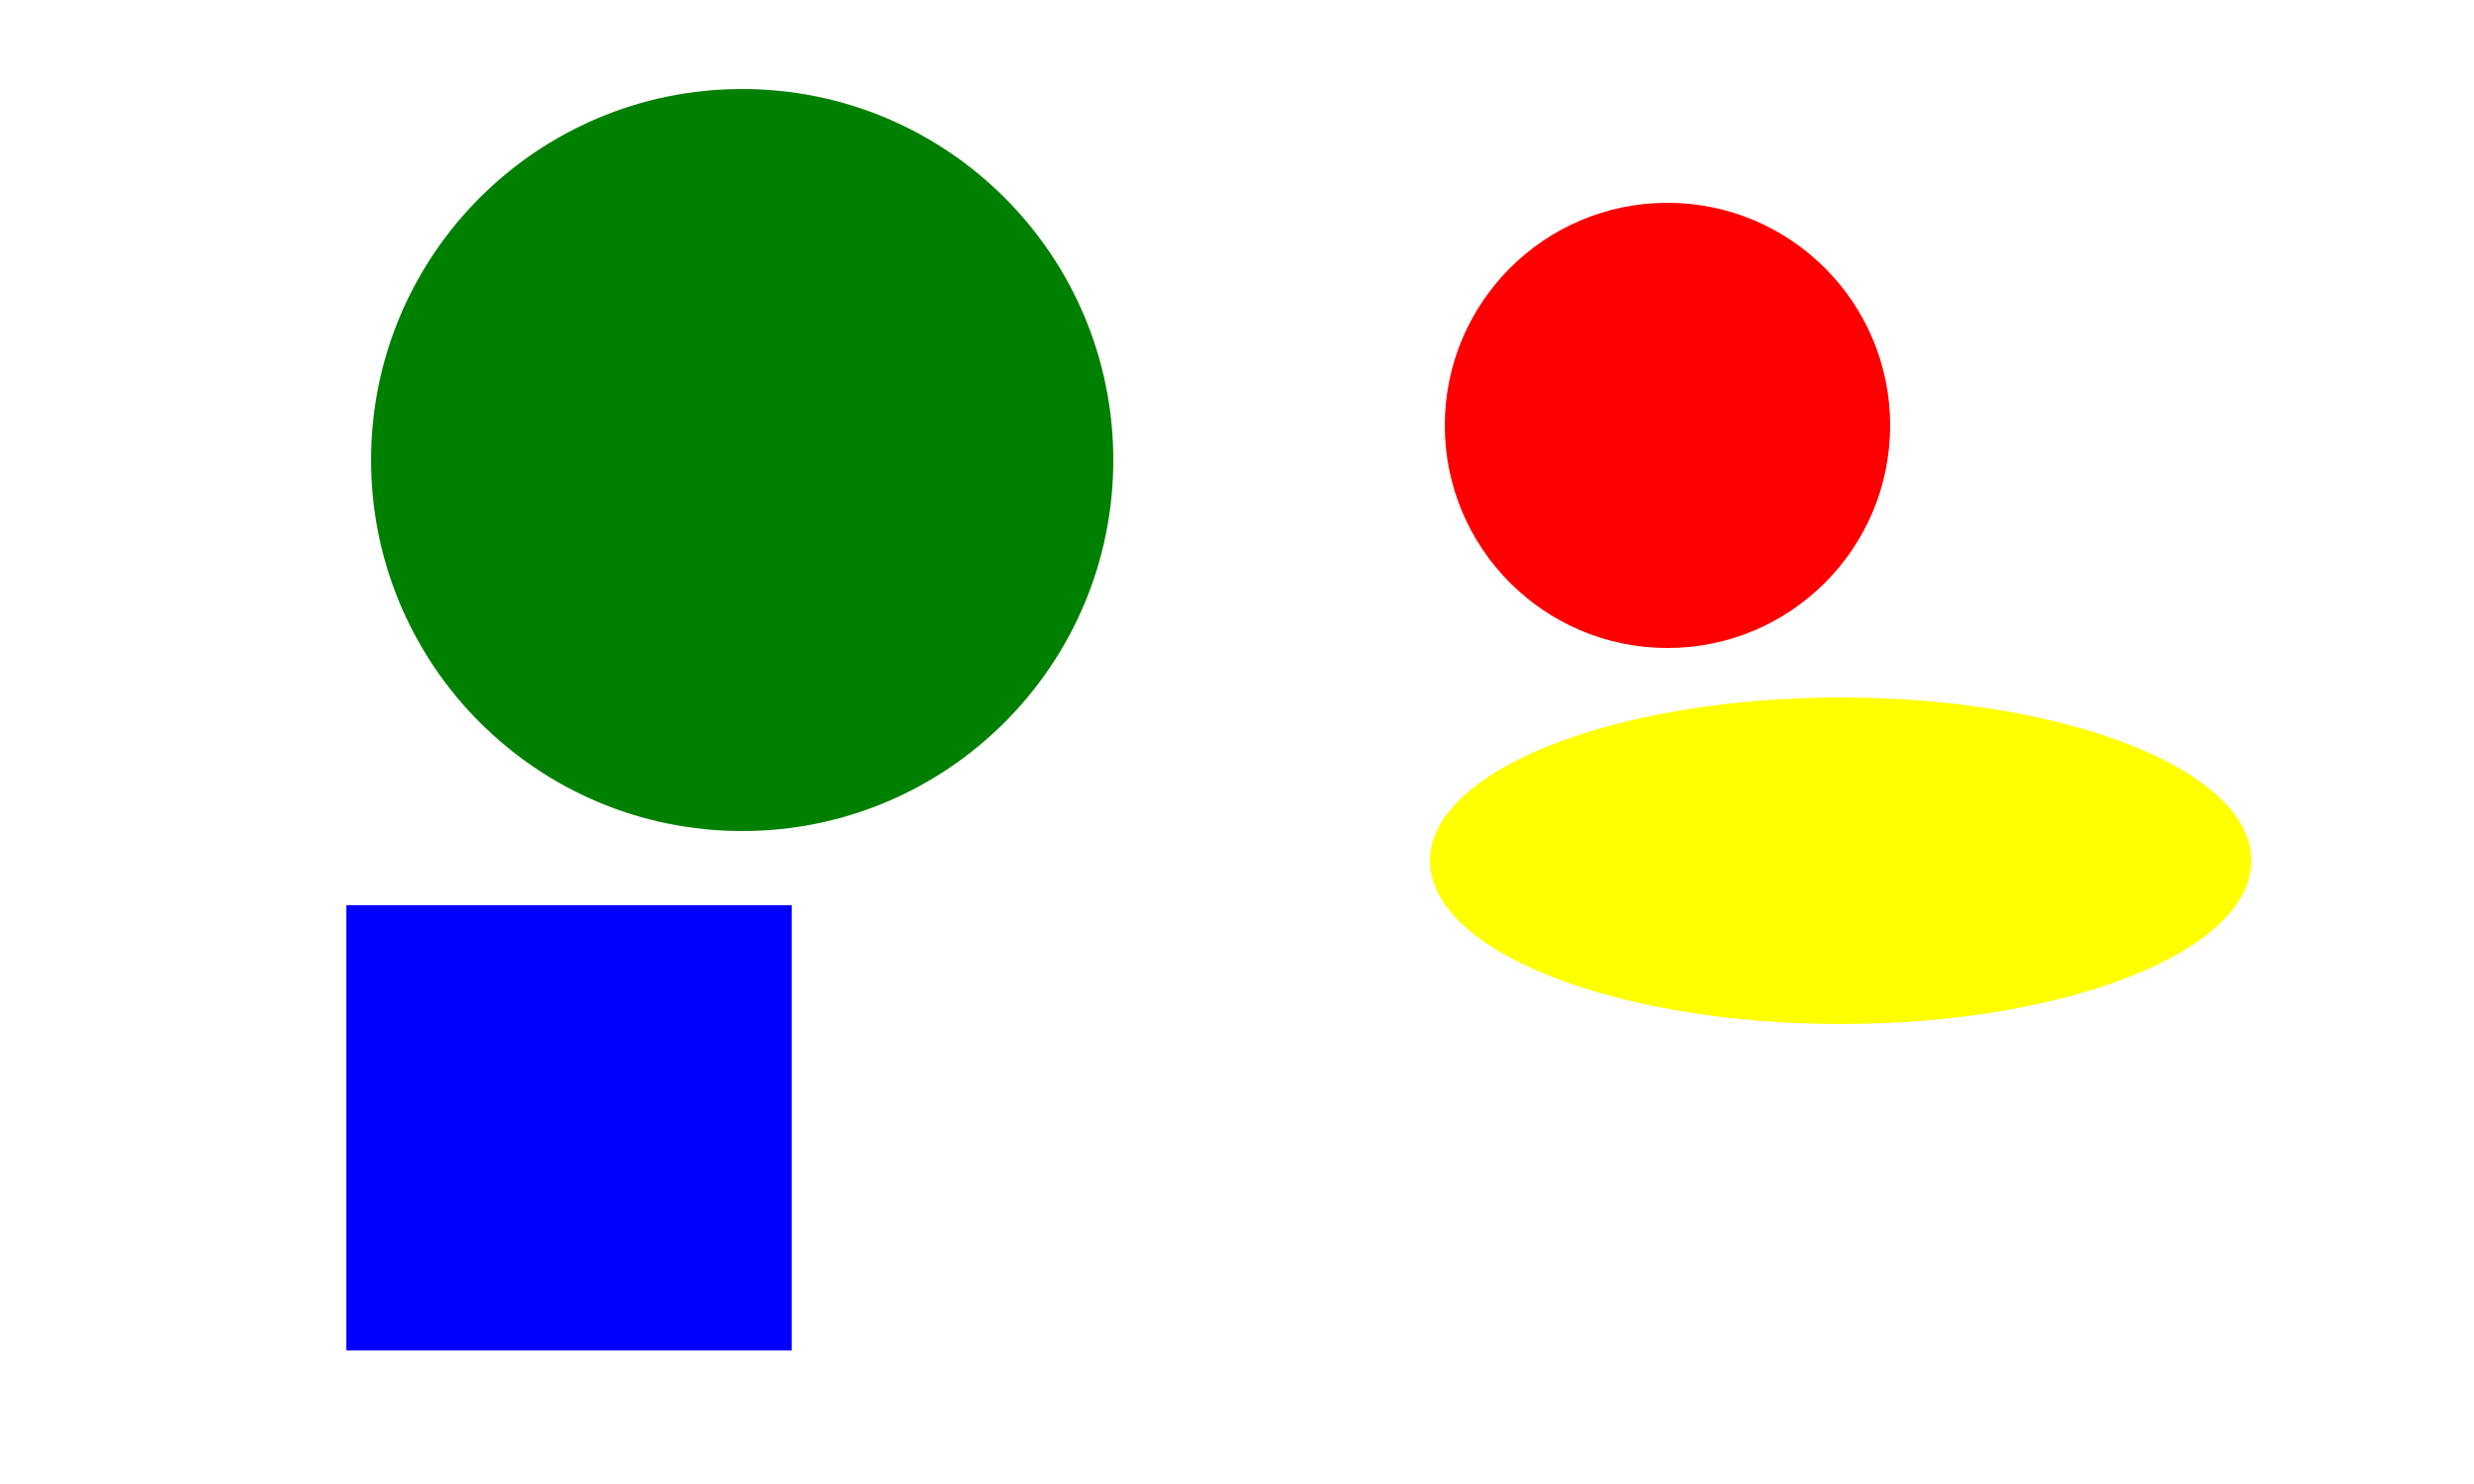
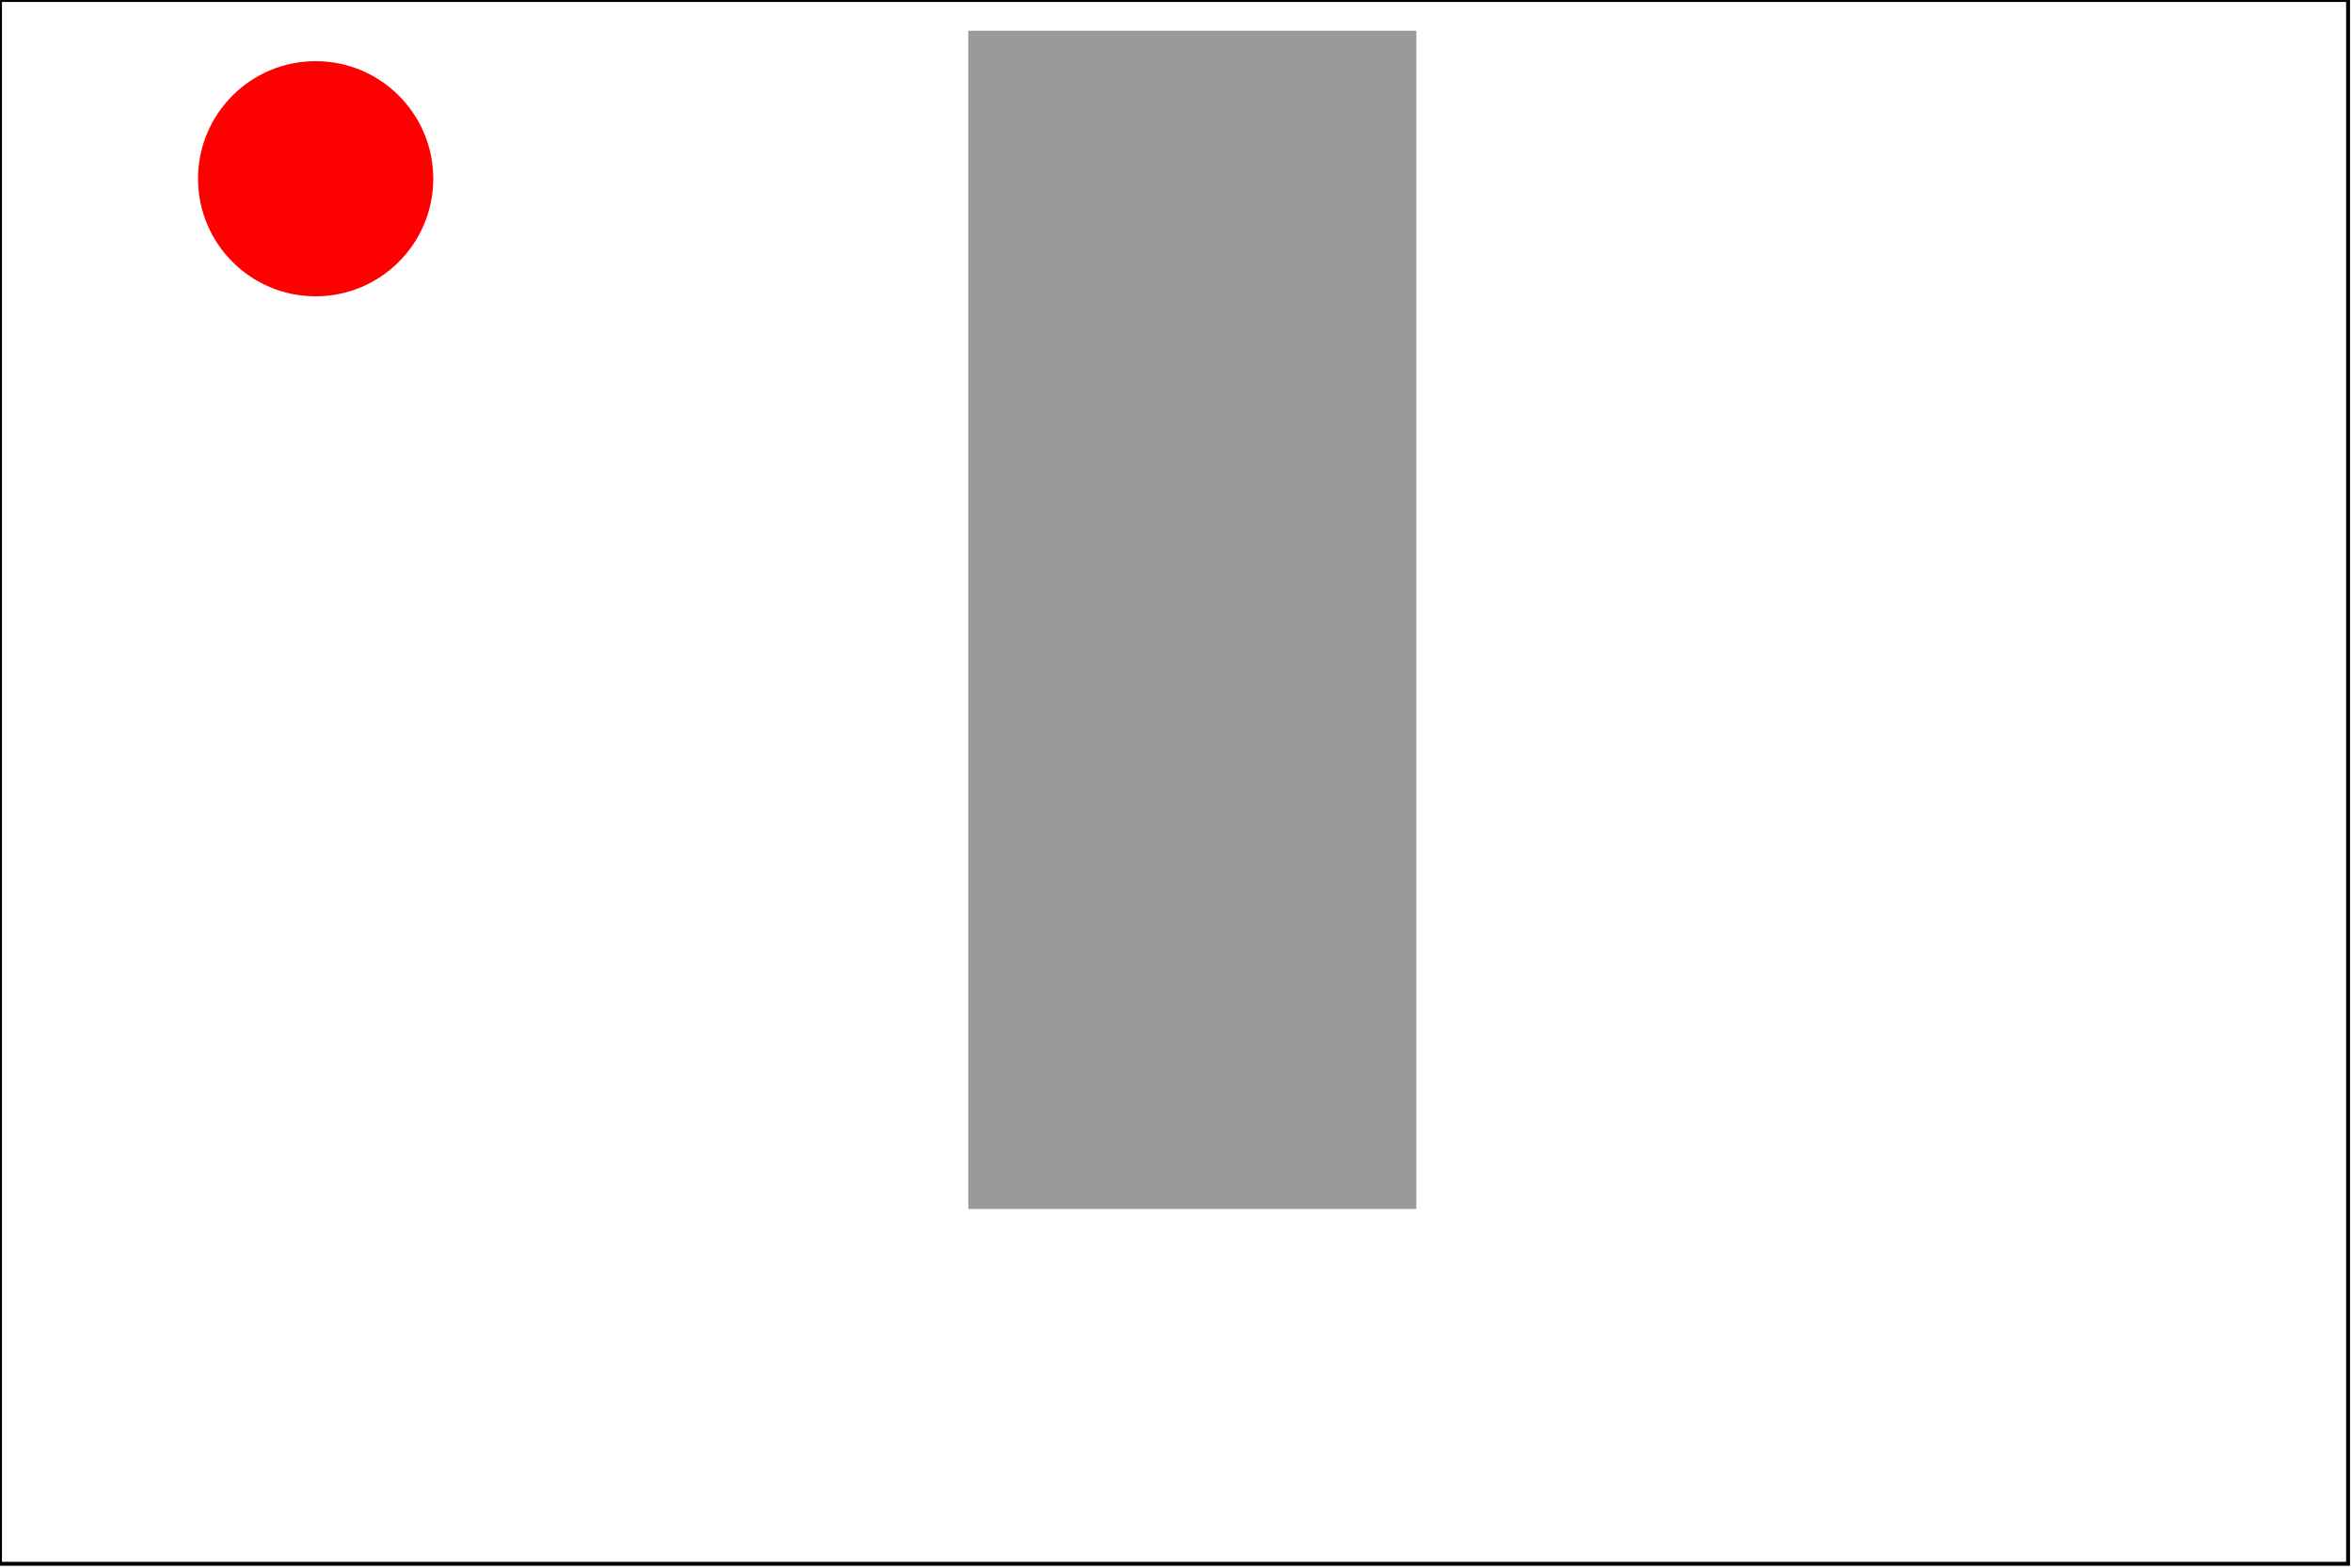
- <svg width="500" height="300">
-   <circle id="circ1" fill="red" r="45" cx="337" cy="86" stroke="none" />
-   <circle id="circ2" fill="green" r="75" cx="150" cy="93" stroke="none" />
-   <rect id="rect1" fill="blue" x="70" width="90" height="90" y="183" stroke="none" />
-   <ellipse id="ellip1" fill="yellow" rx="83" ry="33" cx="372" cy="174" stroke="none" />
+ <svg xmlns="http://www.w3.org/2000/svg" contentScriptType="text/ecmascript" width="600" zoomAndPan="magnify" contentStyleType="text/css" id="svg2" height="400" preserveAspectRatio="xMidYMid meet" version="1.1">
+   <defs id="defs4" />
+   <rect x="247.022" width="114.286" id="ObstGrey" y="7.845" height="300.63" style="fill:#999;stroke:none" />
+   <circle r="30" id="AgentRed" style="fill:red;stroke:none" cx="80.521" cy="45.605" />
+   <rect fill="none" width="599" stroke-width="1" id="border" height="399" stroke="black" />
</svg>
